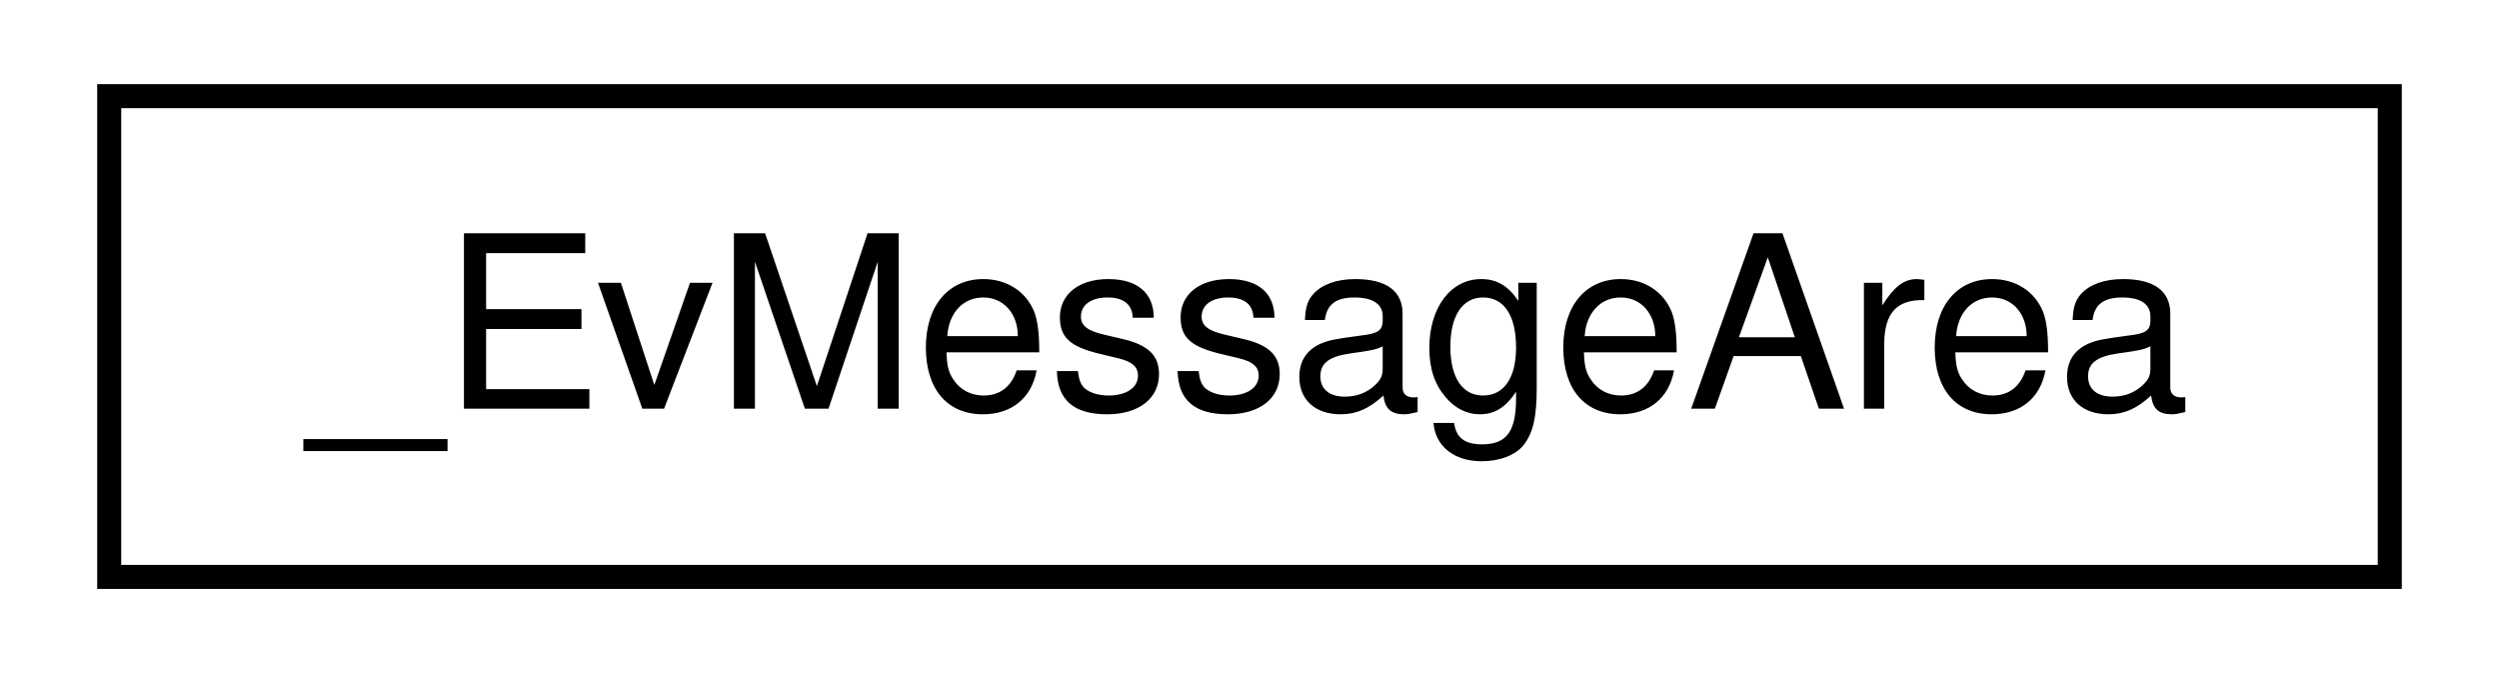
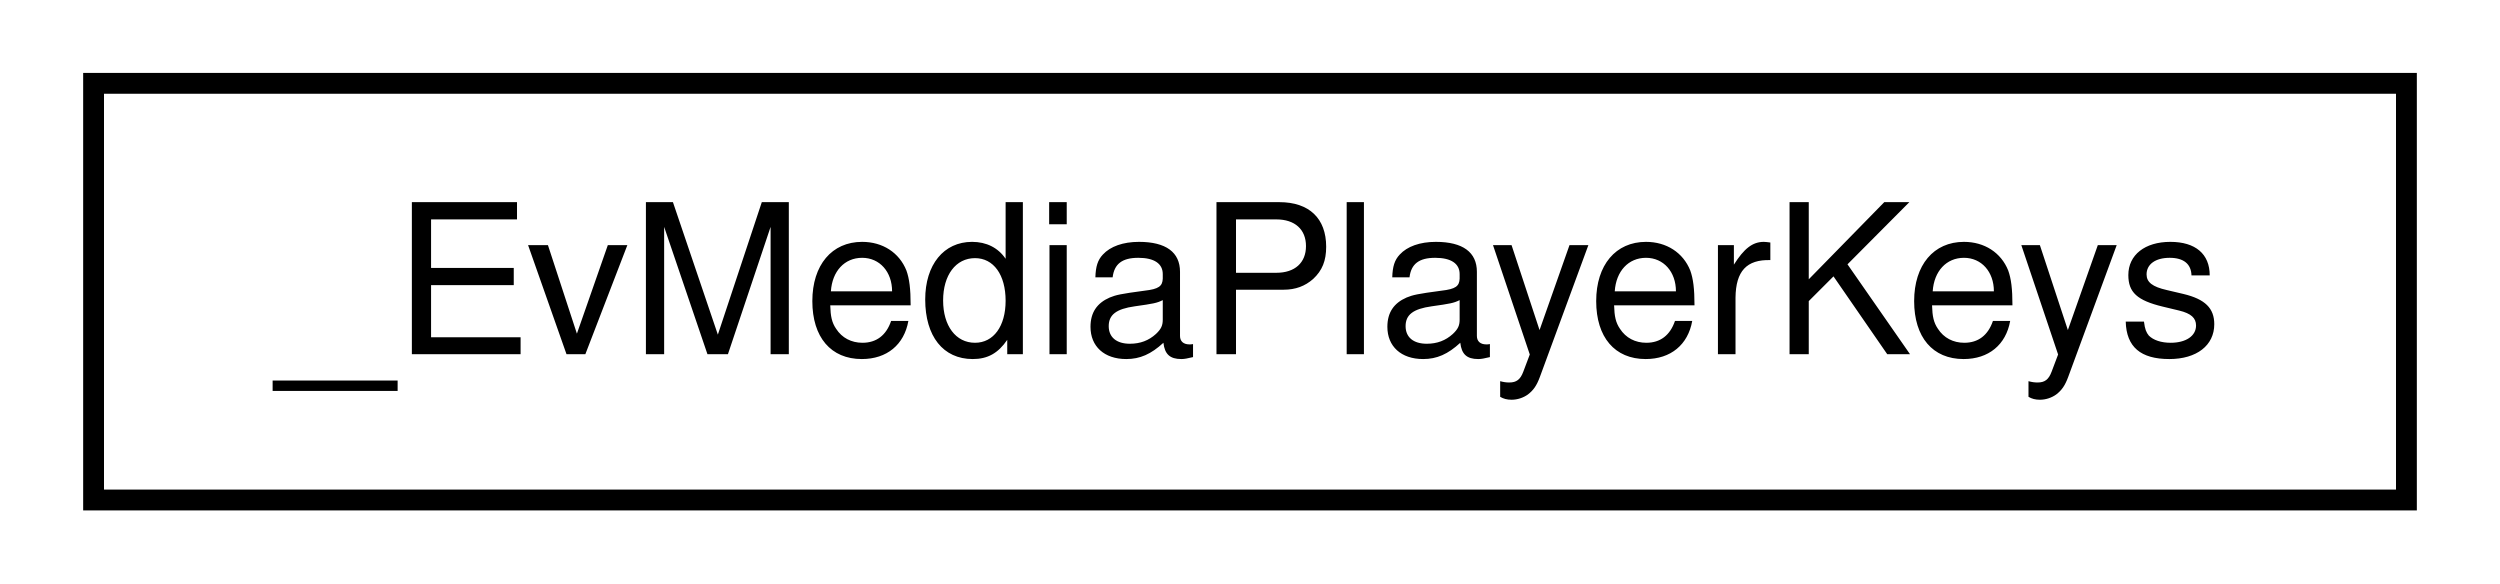
- <svg xmlns="http://www.w3.org/2000/svg" xmlns:xlink="http://www.w3.org/1999/xlink" width="104pt" height="28pt" viewBox="0.00 0.00 104.00 28.00">
+ <svg xmlns="http://www.w3.org/2000/svg" xmlns:xlink="http://www.w3.org/1999/xlink" width="120pt" height="28pt" viewBox="0.00 0.00 120.00 28.00">
  <g id="graph0" class="graph" transform="scale(1 1) rotate(0) translate(4 24)">
-     <polygon fill="white" stroke="white" points="-4,5 -4,-24 101,-24 101,5 -4,5" />
+     <polygon fill="white" stroke="white" points="-4,5 -4,-24 117,-24 117,5 -4,5" />
    <g id="node1" class="node">
      <g id="a_node1">
-         <a xlink:href="struct__EvMessageArea.html" target="_top" xlink:title="_EvMessageArea">
-           <polygon fill="white" stroke="black" points="0.545,-0 0.545,-20 95.454,-20 95.454,-0 0.545,-0" />
-           <text text-anchor="middle" x="48" y="-7" font-family="Helvetica,sans-Serif" font-size="10.00">_EvMessageArea</text>
+         <a xlink:href="struct__EvMediaPlayerKeys.html" target="_top" xlink:title="_EvMediaPlayerKeys">
+           <polygon fill="white" stroke="black" points="0.492,-0 0.492,-20 111.508,-20 111.508,-0 0.492,-0" />
+           <text text-anchor="middle" x="56" y="-7" font-family="Helvetica,sans-Serif" font-size="10.00">_EvMediaPlayerKeys</text>
        </a>
      </g>
    </g>
  </g>
</svg>
